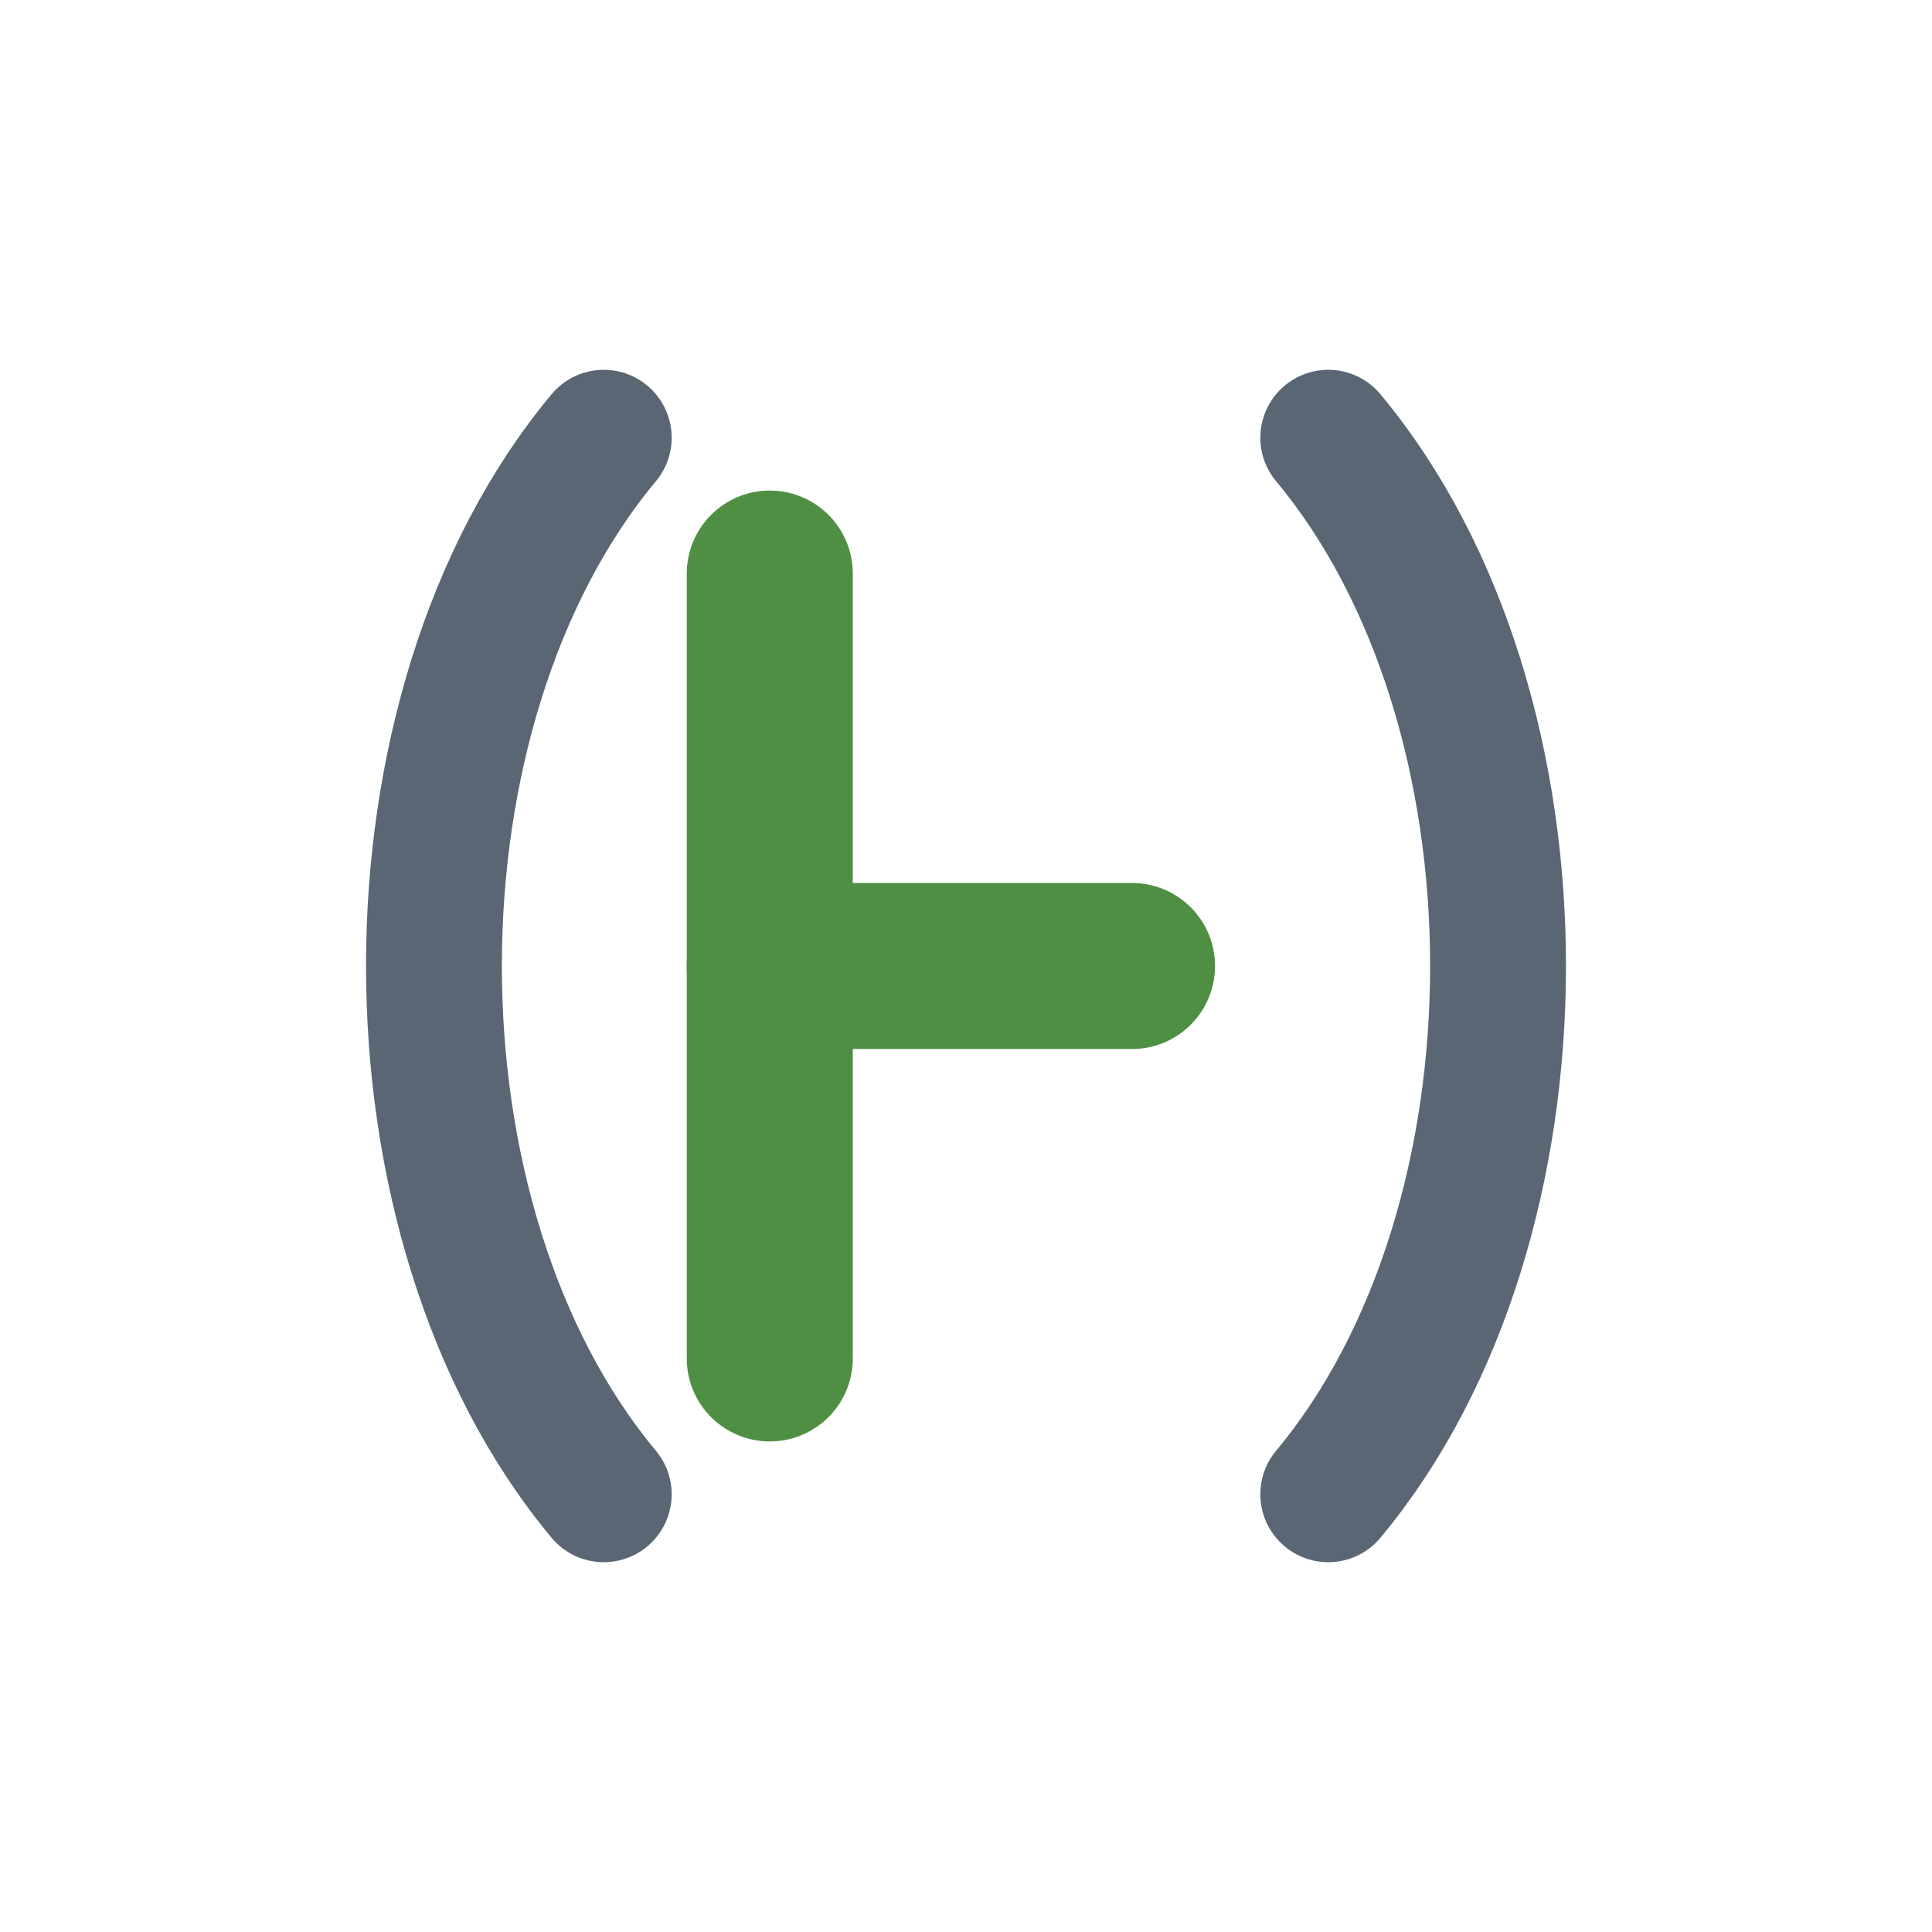
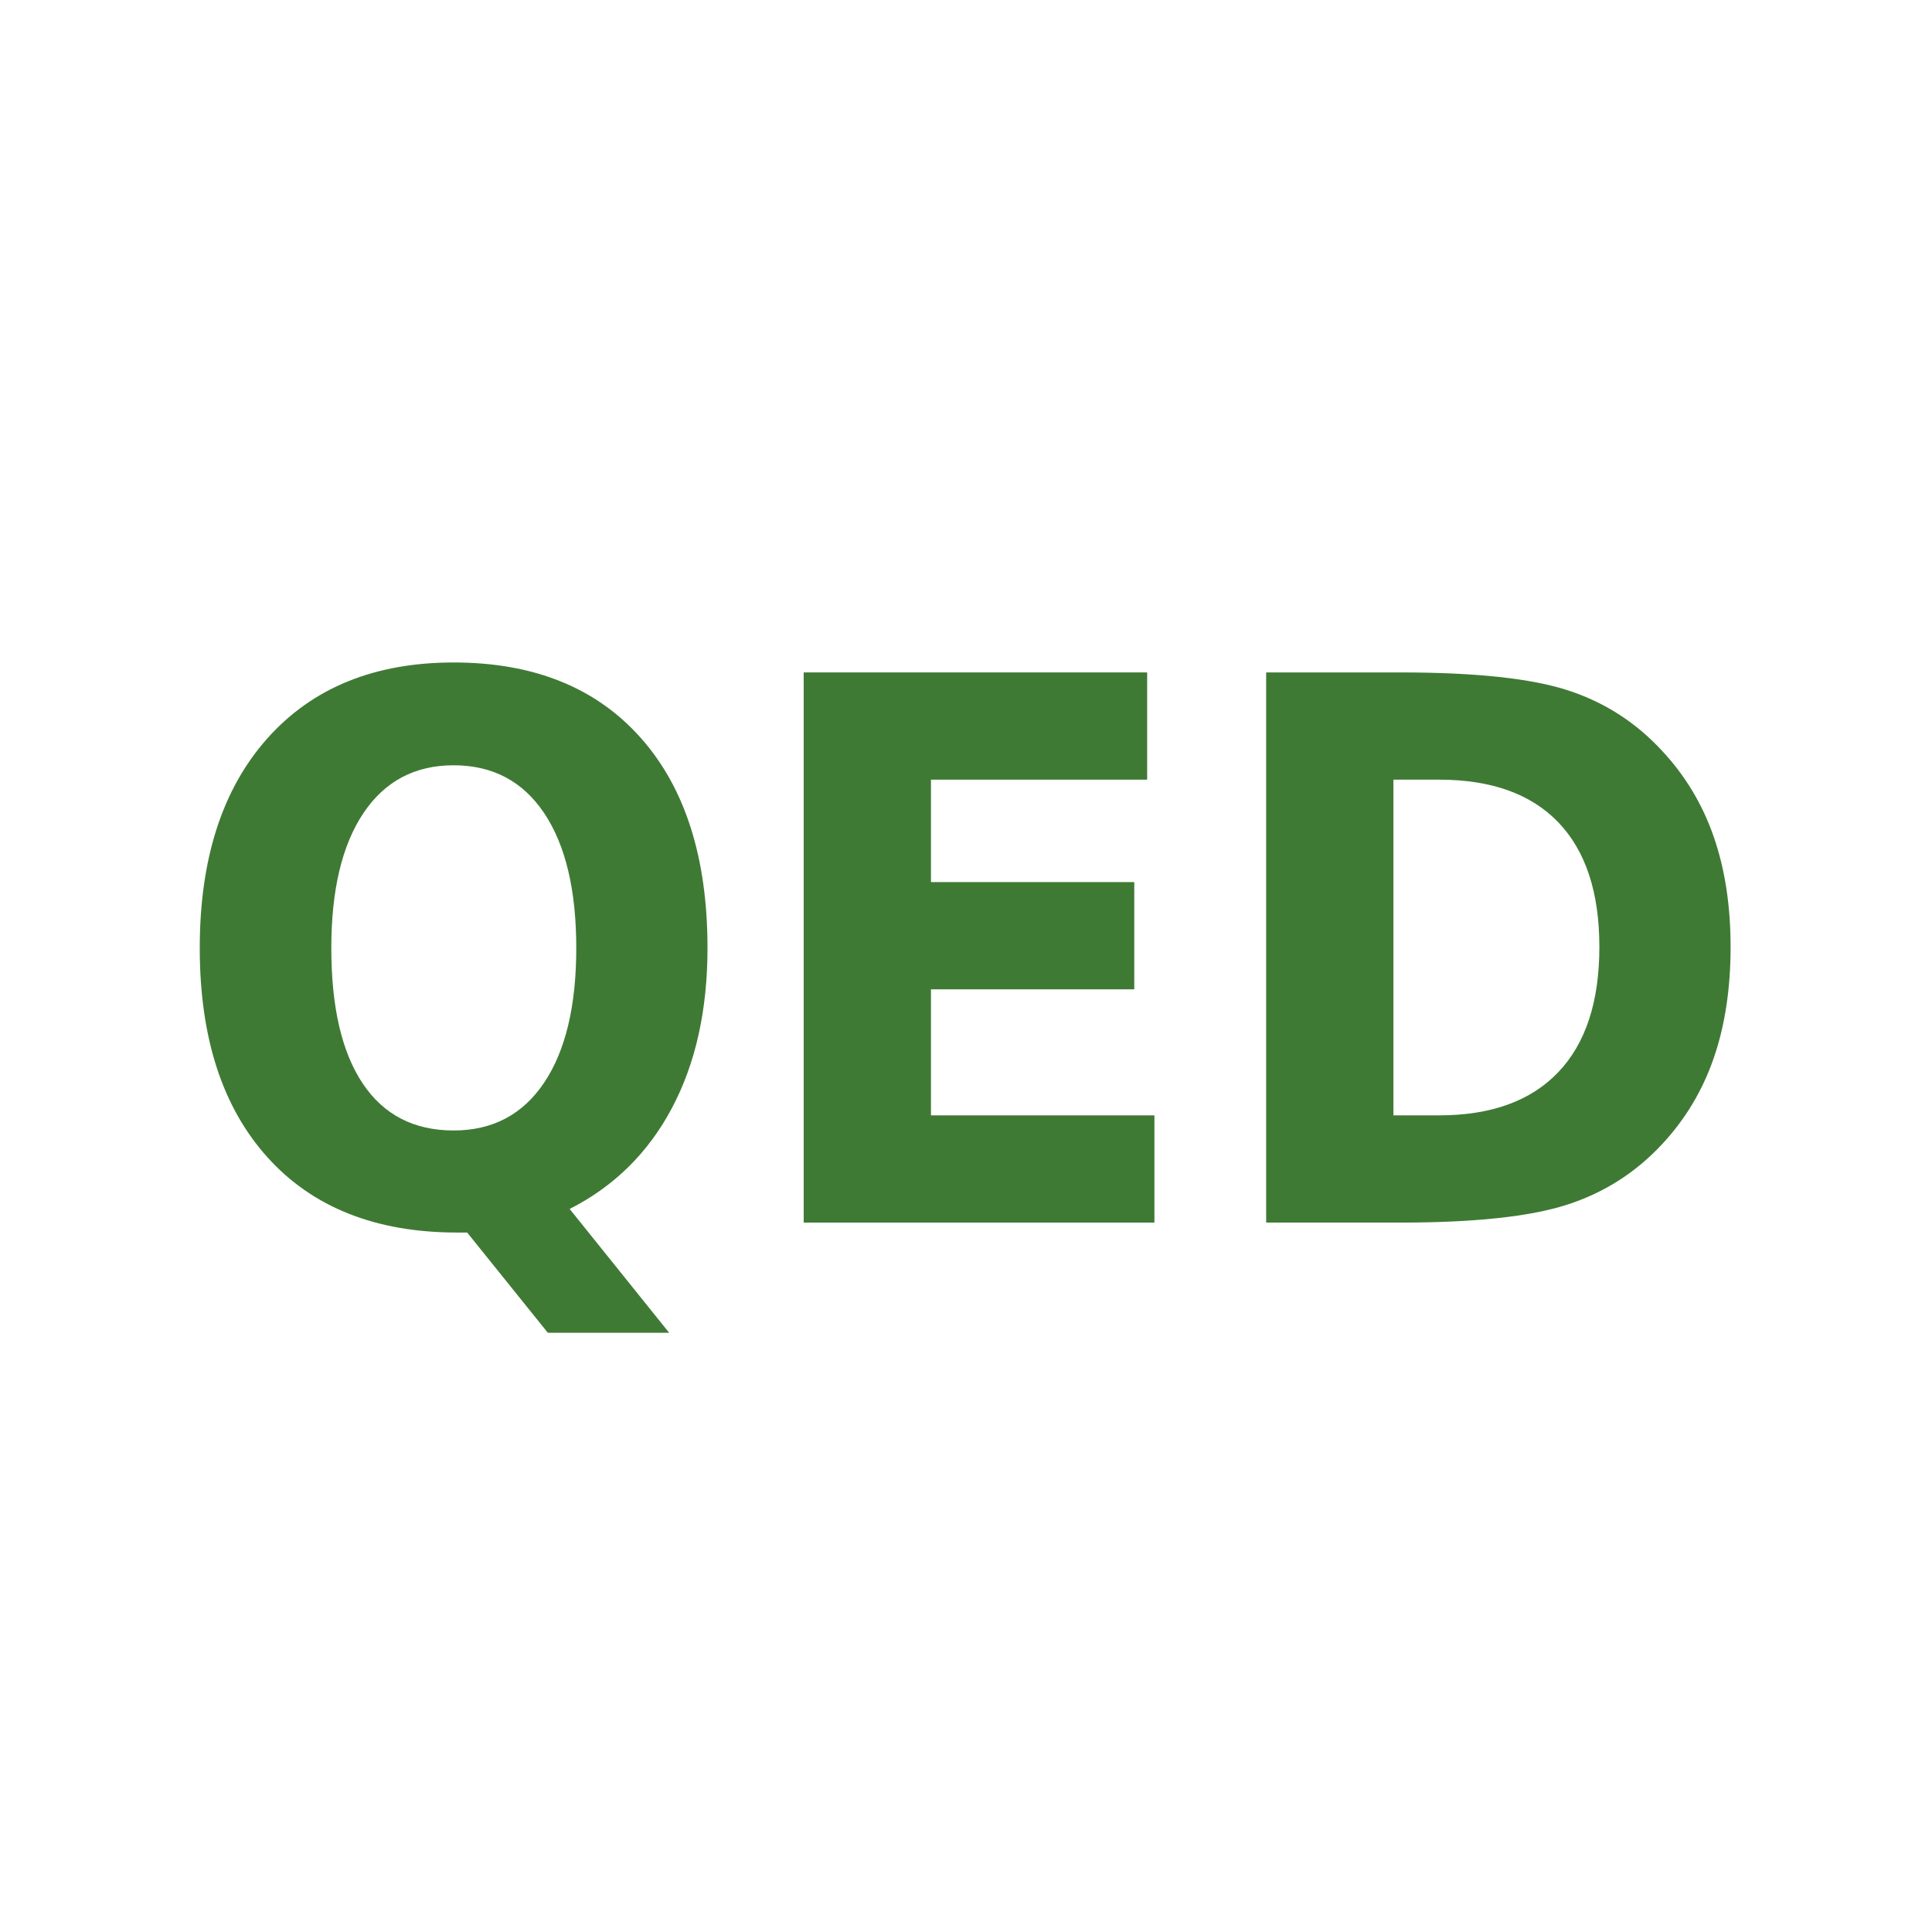
<svg xmlns="http://www.w3.org/2000/svg" width="256" height="256" viewBox="0 0 256 256">
-   <g fill="none" stroke-linecap="round">
-     <path d="M80 58 C 50 94, 50 162, 80 198" stroke="#5a6674" stroke-width="18" />
-     <path d="M176 58 C 206 94, 206 162, 176 198" stroke="#5a6674" stroke-width="18" />
-     <path d="M102 76 L 102 180" stroke="#4f8f43" stroke-width="22" />
-     <path d="M102 128 L 150 128" stroke="#4f8f43" stroke-width="22" />
+   <g fill="#3f7a35">
+     <path transform="translate(22.000 162.0) scale(0.043802 -0.048828)" d="M911 -27H881Q512 -27 307.0 177.0Q102 381 102 745Q102 1108 306.5 1314.0Q511 1520 870 1520Q1233 1520 1435.5 1316.0Q1638 1112 1638 745Q1638 493 1530.5 311.0Q1423 129 1221 37L1522 -299H1155ZM870 1241Q694 1241 597.0 1111.0Q500 981 500 745Q500 505 595.0 377.5Q690 250 870 250Q1047 250 1144.0 380.0Q1241 510 1241 745Q1241 981 1144.0 1111.0Q1047 1241 870 1241Z" />
+     <path transform="translate(98.259 162.0) scale(0.043802 -0.048828)" d="M188 1493H1227V1202H573V924H1188V633H573V291H1249V0H188Z" />
+     <path transform="translate(159.537 162.0) scale(0.043802 -0.048828)" d="M573 1202V291H711Q947 291 1071.5 408.0Q1196 525 1196 748Q1196 970 1072.0 1086.0Q948 1202 711 1202ZM188 1493H594Q934 1493 1100.5 1444.5Q1267 1396 1386 1280Q1491 1179 1542.0 1047.0Q1593 915 1593 748Q1593 579 1542.0 446.5Q1491 314 1386 213Q1266 97 1098.0 48.5Q930 0 594 0H188Z" />
  </g>
</svg>
